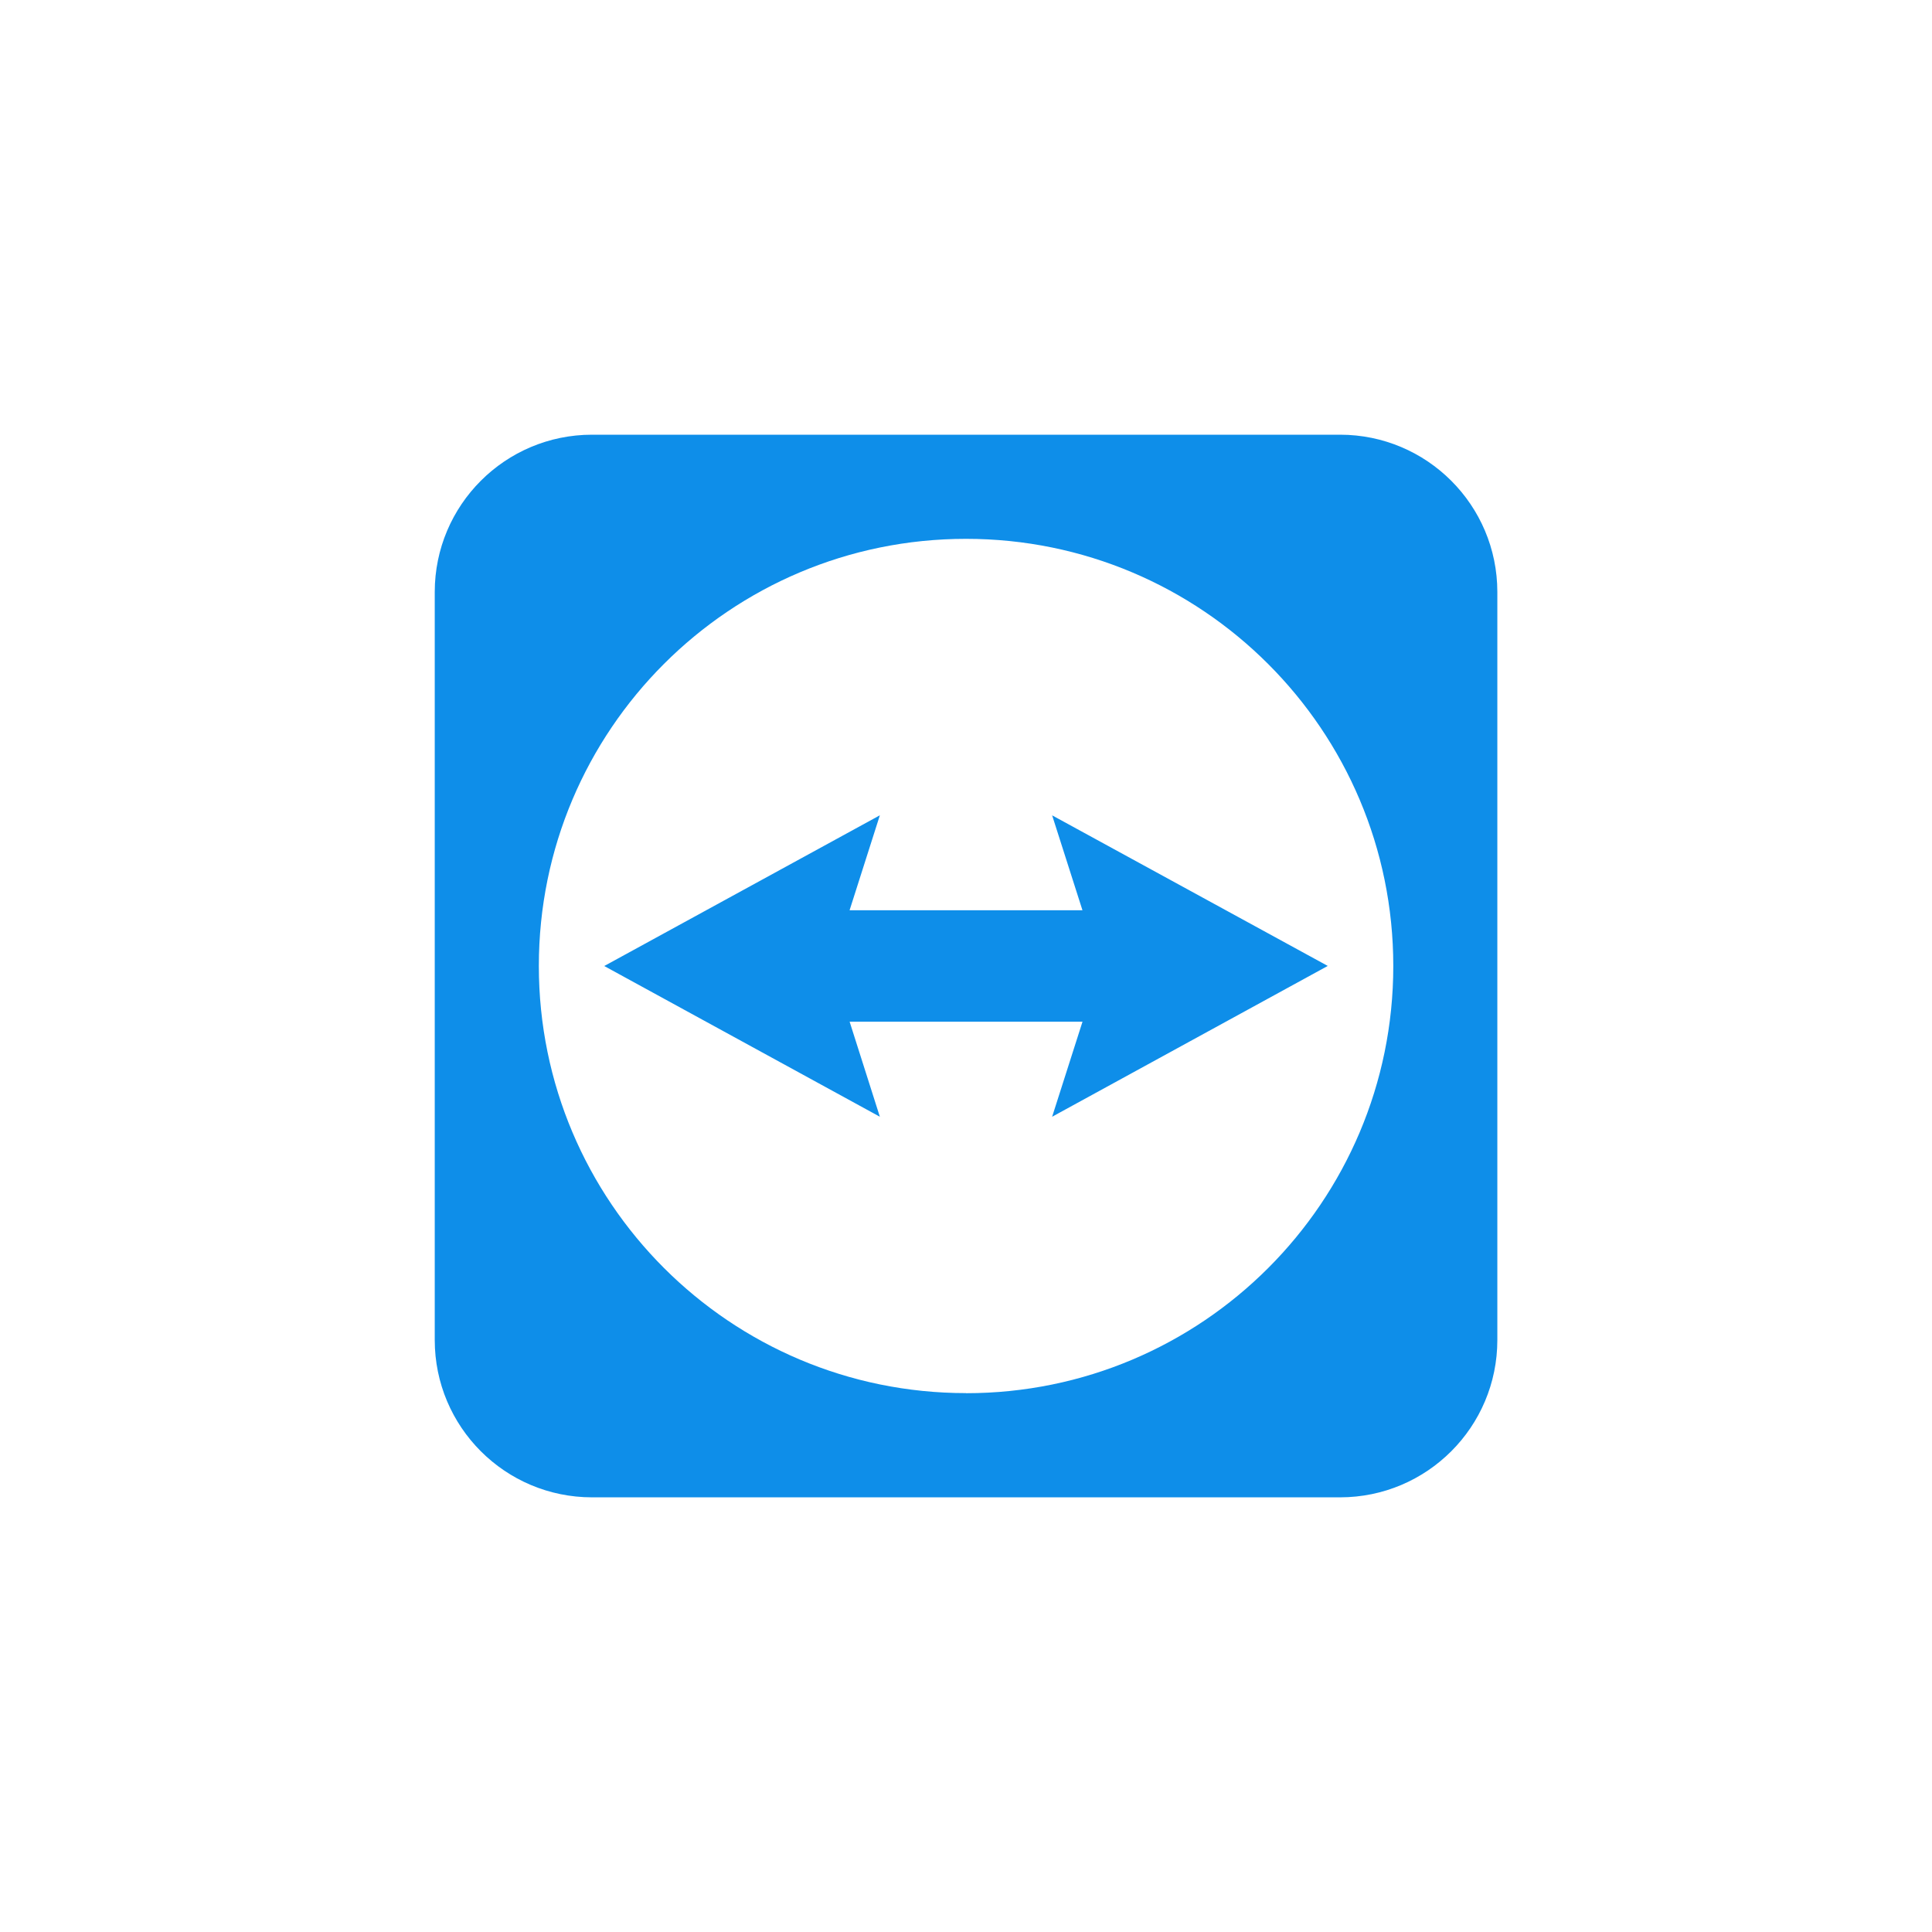
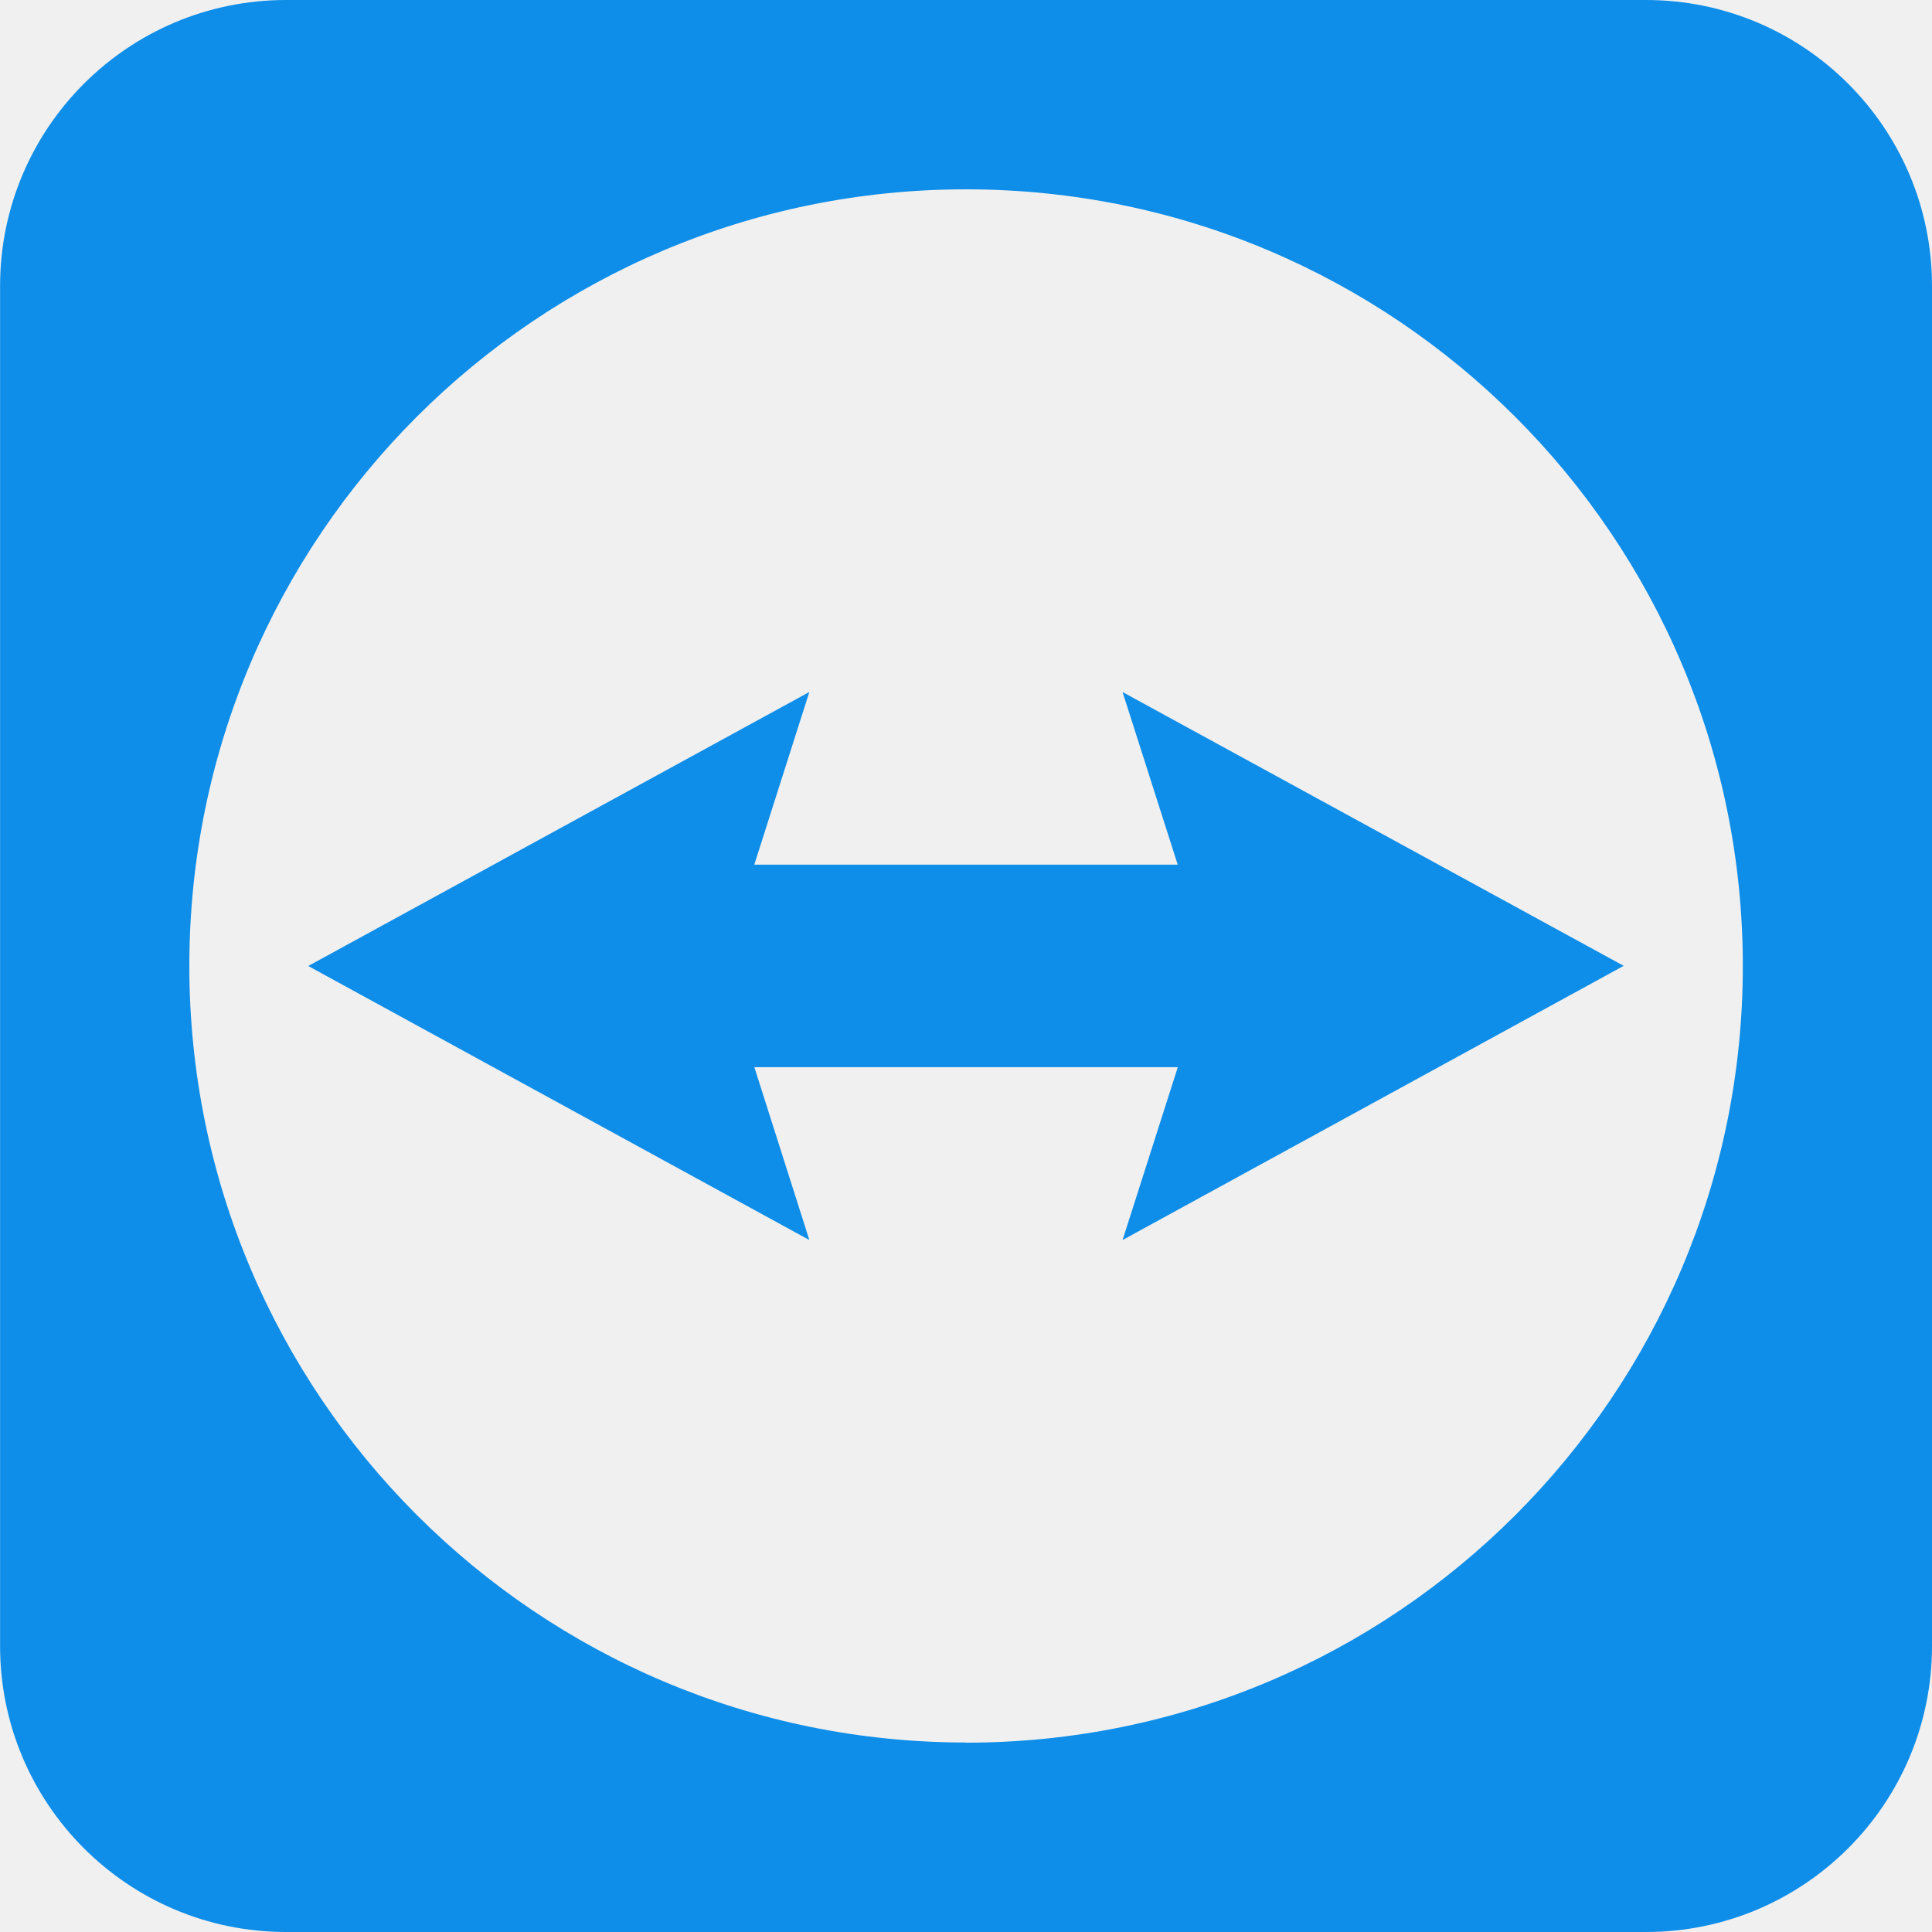
- <svg xmlns="http://www.w3.org/2000/svg" viewBox="0 0 40 40">
-   <rect width="40" height="40" fill="#fff" />
-   <path transform="translate(9 9) scale(.9167)" fill="#0E8EE9" d="m20.17 11.998-6.225-3.401.685 2.144H9.37l.684-2.145L3.829 12l6.225 3.404-.683-2.147h5.26l-.686 2.147zM20.448 0H3.553A3.553 3.553 0 0 0 .001 3.552v16.895A3.553 3.553 0 0 0 3.553 24h16.895A3.553 3.553 0 0 0 24 20.447V3.552A3.553 3.553 0 0 0 20.448 0zM12 21.646c-5.328 0-9.648-4.32-9.648-9.648 0-5.329 4.32-9.646 9.648-9.646S21.65 6.672 21.65 12s-4.32 9.648-9.649 9.648z" />
+ <svg xmlns="http://www.w3.org/2000/svg" viewBox="0 0 24 24">
+   <path fill="#0E8EE9" d="m20.17 11.998-6.225-3.401.685 2.144H9.37l.684-2.145L3.829 12l6.225 3.404-.683-2.147h5.26l-.686 2.147zM20.448 0H3.553A3.553 3.553 0 0 0 .001 3.552v16.895A3.553 3.553 0 0 0 3.553 24h16.895A3.553 3.553 0 0 0 24 20.447V3.552A3.553 3.553 0 0 0 20.448 0zM12 21.646c-5.328 0-9.648-4.32-9.648-9.648 0-5.329 4.32-9.646 9.648-9.646S21.65 6.672 21.65 12s-4.32 9.648-9.649 9.648z" />
</svg>
